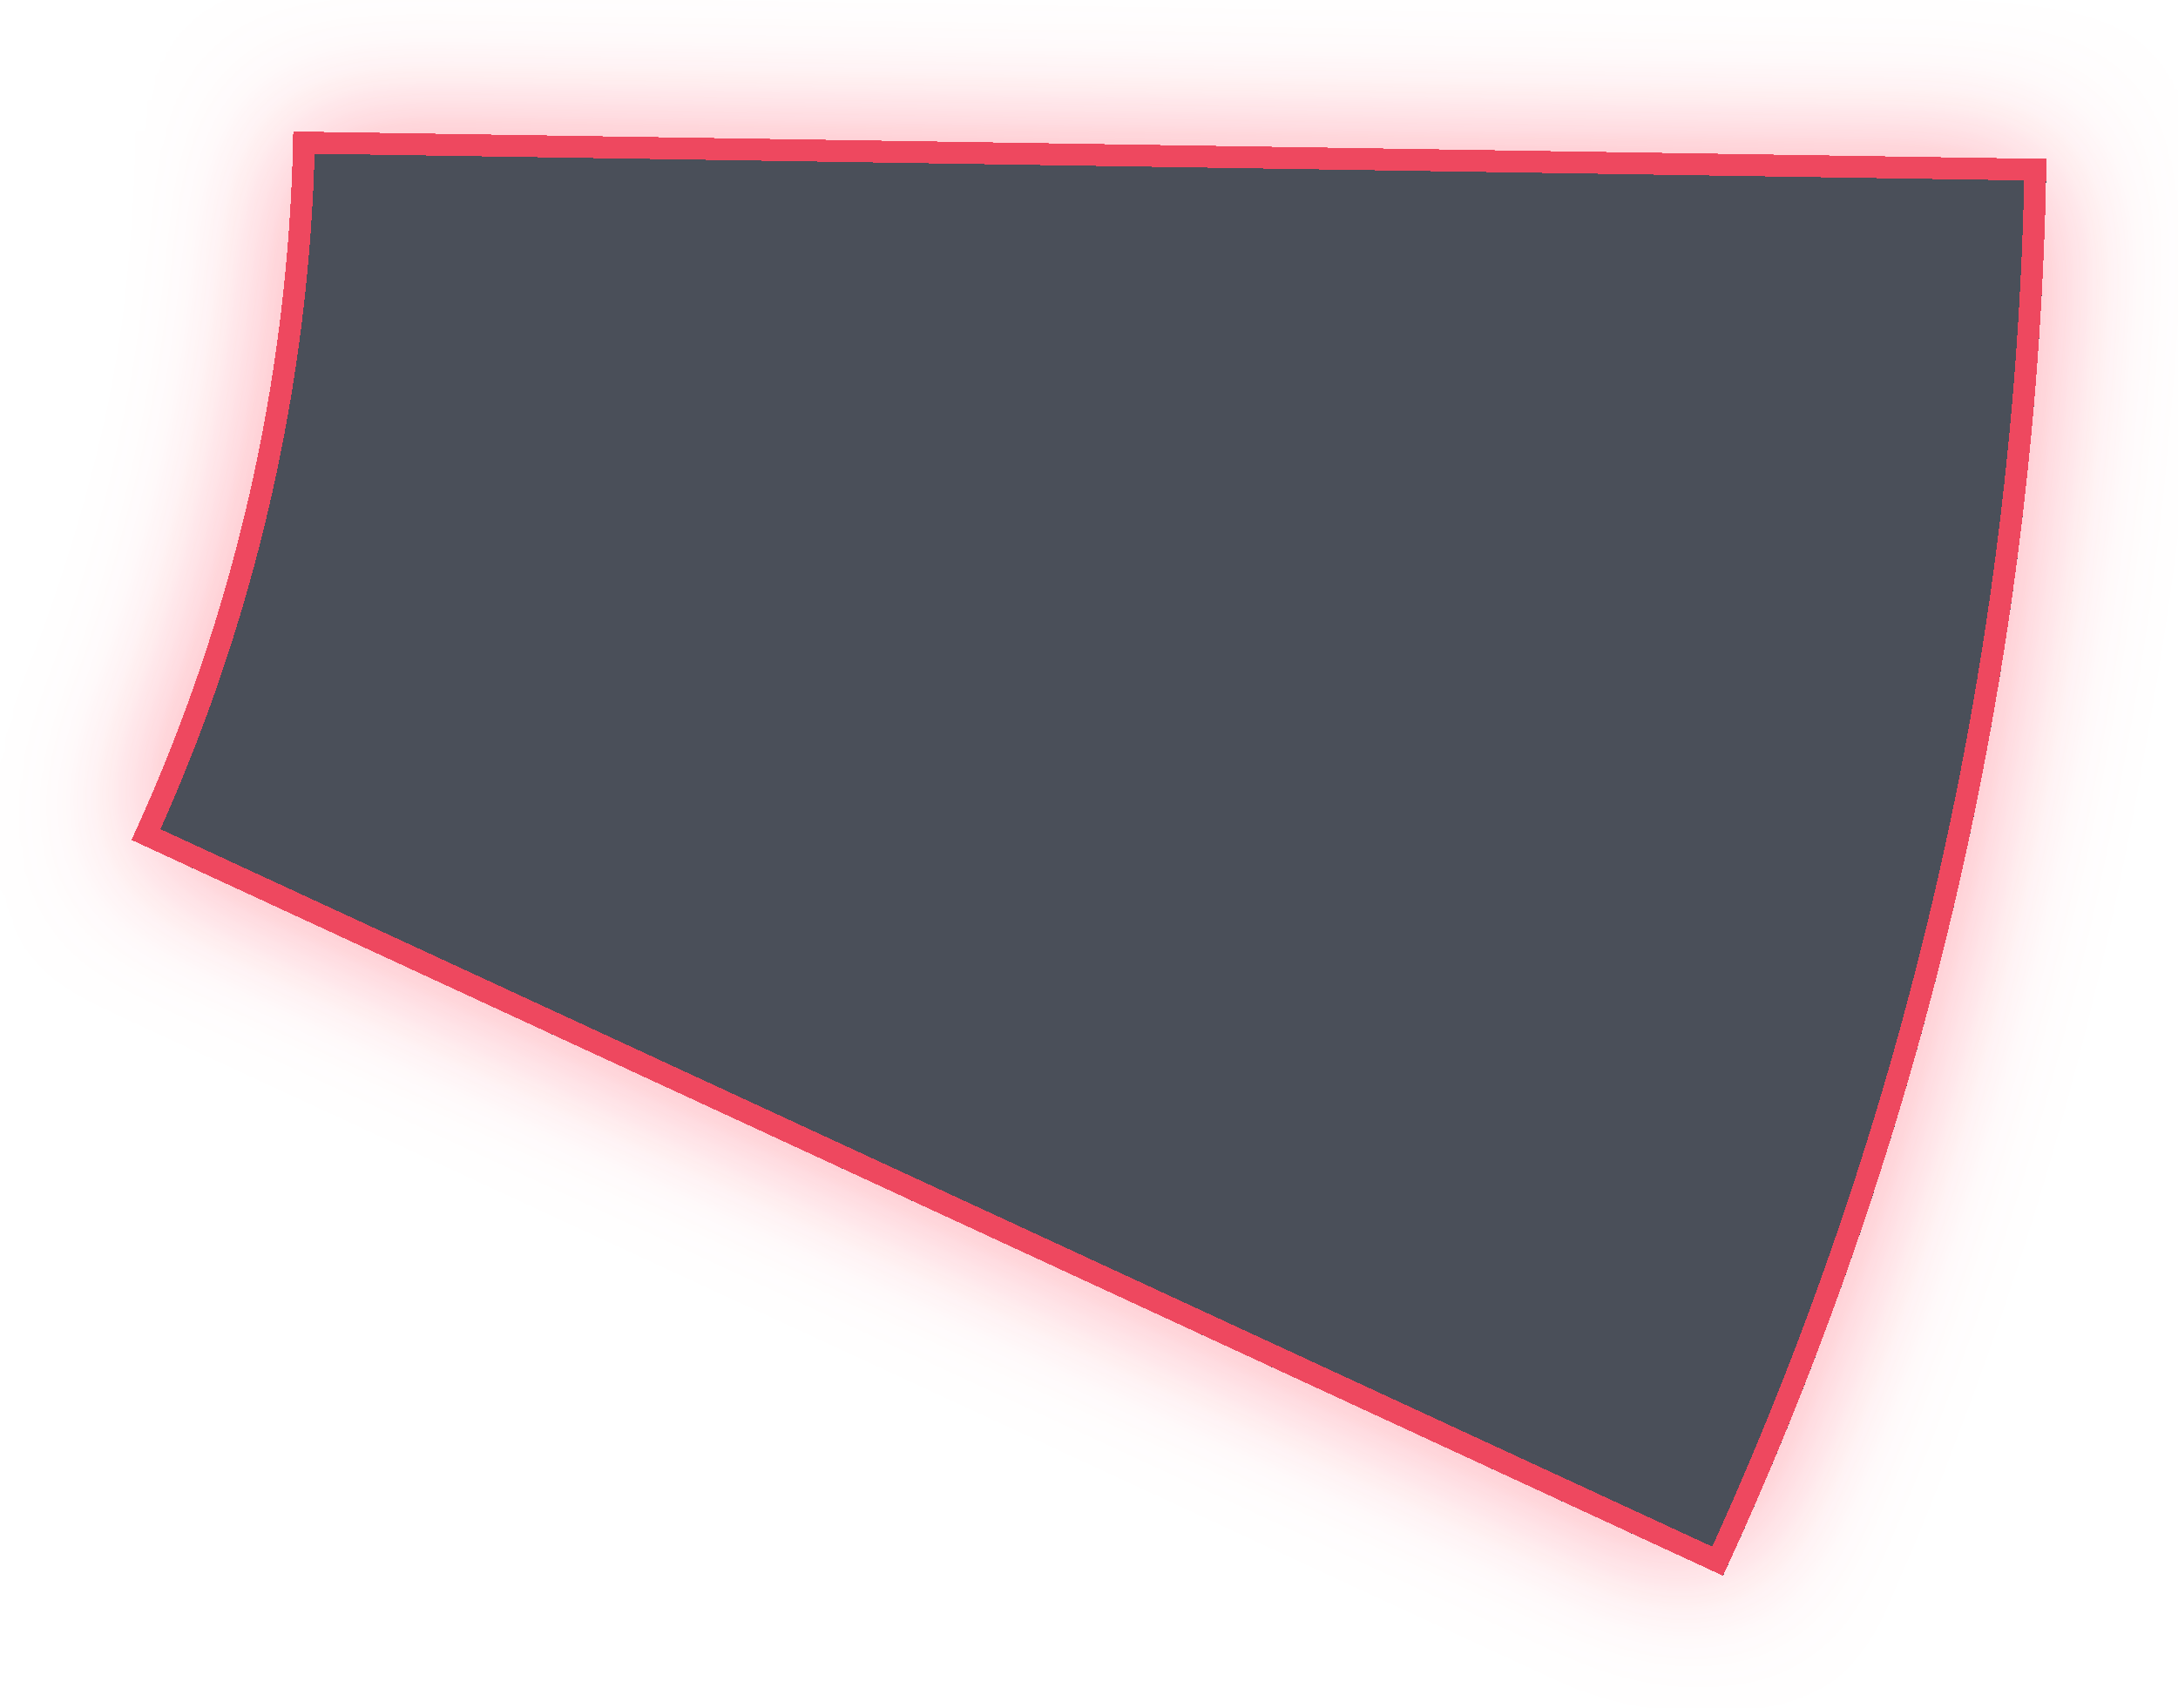
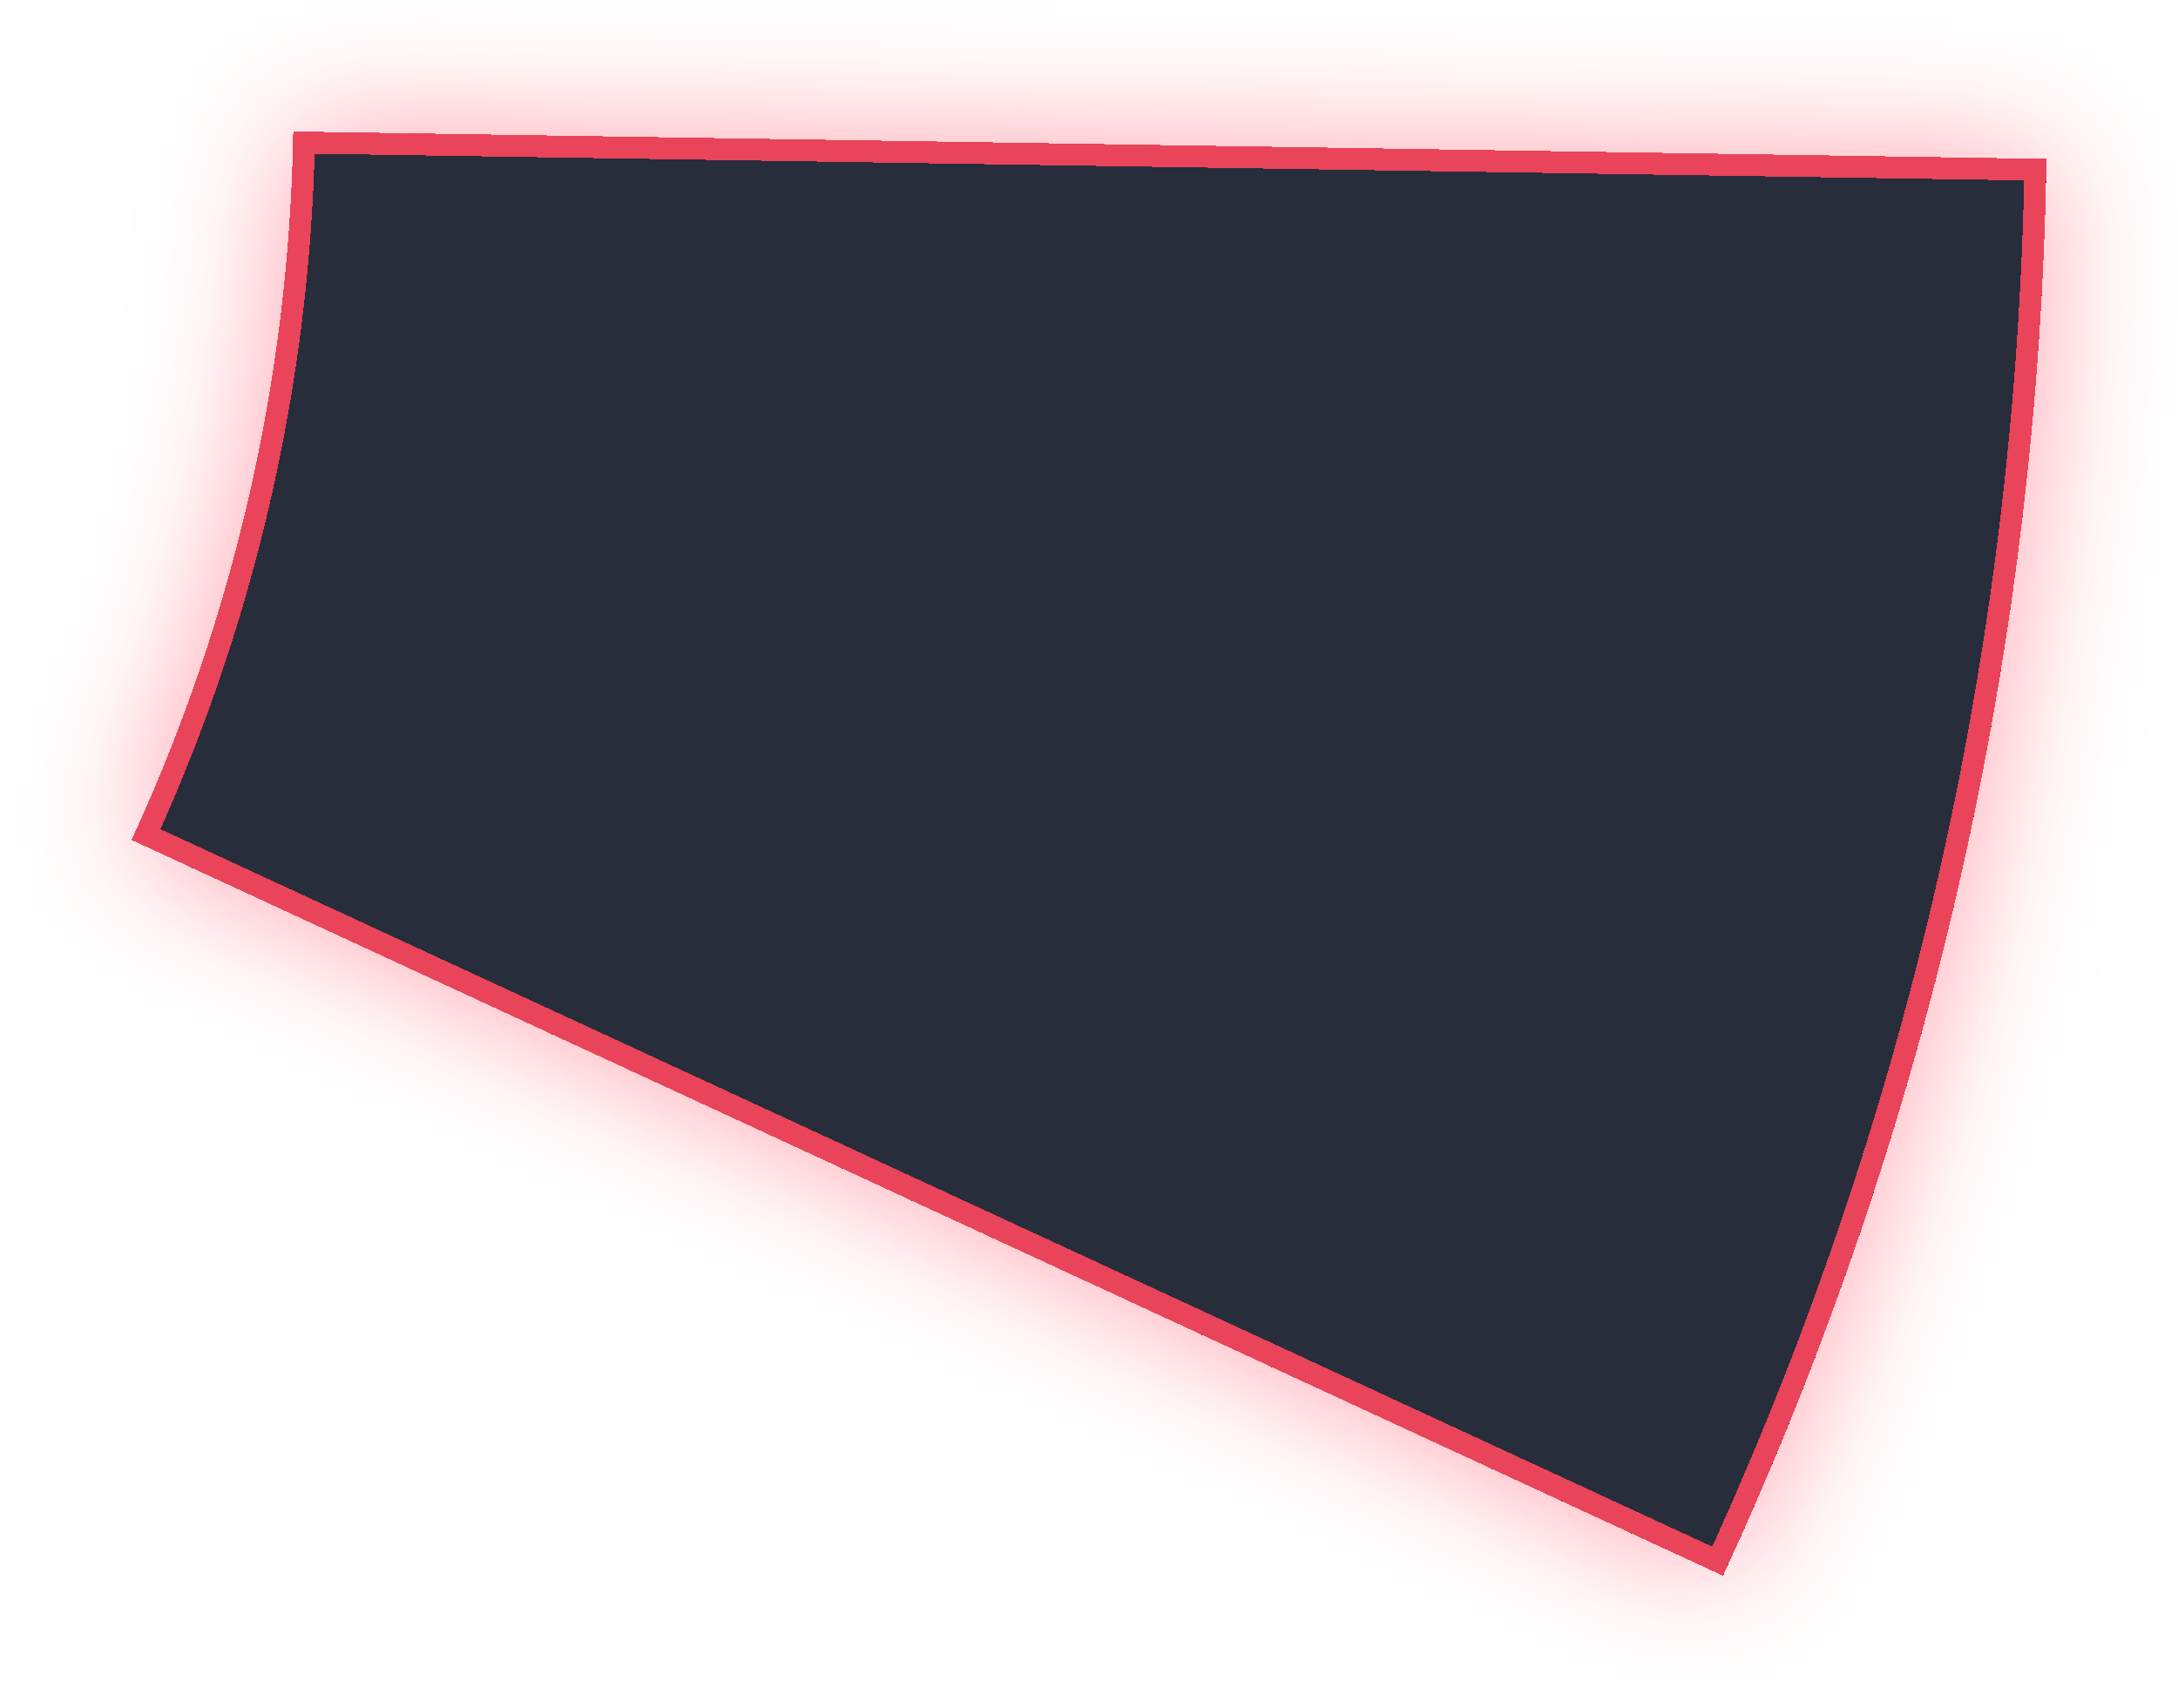
<svg xmlns="http://www.w3.org/2000/svg" preserveAspectRatio="none" overflow="visible" style="display: block;" width="198.739" height="155.821" viewBox="0 0 198.739 155.821" fill="none">
  <g id="Segment 6" opacity="0.9">
    <g id="Ellipse" filter="url(#filter0_d_0_19)">
-       <path d="M186.739 14.5C186.04 59.195 175.985 103.249 157.222 143.821L12 76.66C21.382 56.374 26.409 34.348 26.758 12L186.739 14.5Z" fill="#0B1220" fill-opacity="0.82" shape-rendering="crispEdges" />
+       <path d="M186.739 14.5C186.04 59.195 175.985 103.249 157.222 143.821L12 76.66C21.382 56.374 26.409 34.348 26.758 12L186.739 14.5Z" fill="#0B1220" fill-opacity="0.98" shape-rendering="crispEdges" />
      <path d="M185.72 15.483C184.897 59.363 175.027 102.6 156.73 142.491L13.321 76.169C22.355 56.311 27.259 34.826 27.735 13.015L185.72 15.483Z" stroke="#FF334D" stroke-opacity="0.9" stroke-width="2" shape-rendering="crispEdges" />
    </g>
  </g>
  <defs>
    <filter id="filter0_d_0_19" x="0" y="0" width="198.739" height="155.821" filterUnits="userSpaceOnUse" color-interpolation-filters="sRGB">
      <feFlood flood-opacity="0" result="BackgroundImageFix" />
      <feColorMatrix in="SourceAlpha" type="matrix" values="0 0 0 0 0 0 0 0 0 0 0 0 0 0 0 0 0 0 127 0" result="hardAlpha" />
      <feOffset />
      <feGaussianBlur stdDeviation="6" />
      <feComposite in2="hardAlpha" operator="out" />
      <feColorMatrix type="matrix" values="0 0 0 0 1 0 0 0 0 0.2 0 0 0 0 0.302 0 0 0 0.5 0" />
      <feBlend mode="normal" in2="BackgroundImageFix" result="effect1_dropShadow_0_19" />
      <feBlend mode="normal" in="SourceGraphic" in2="effect1_dropShadow_0_19" result="shape" />
    </filter>
  </defs>
</svg>
